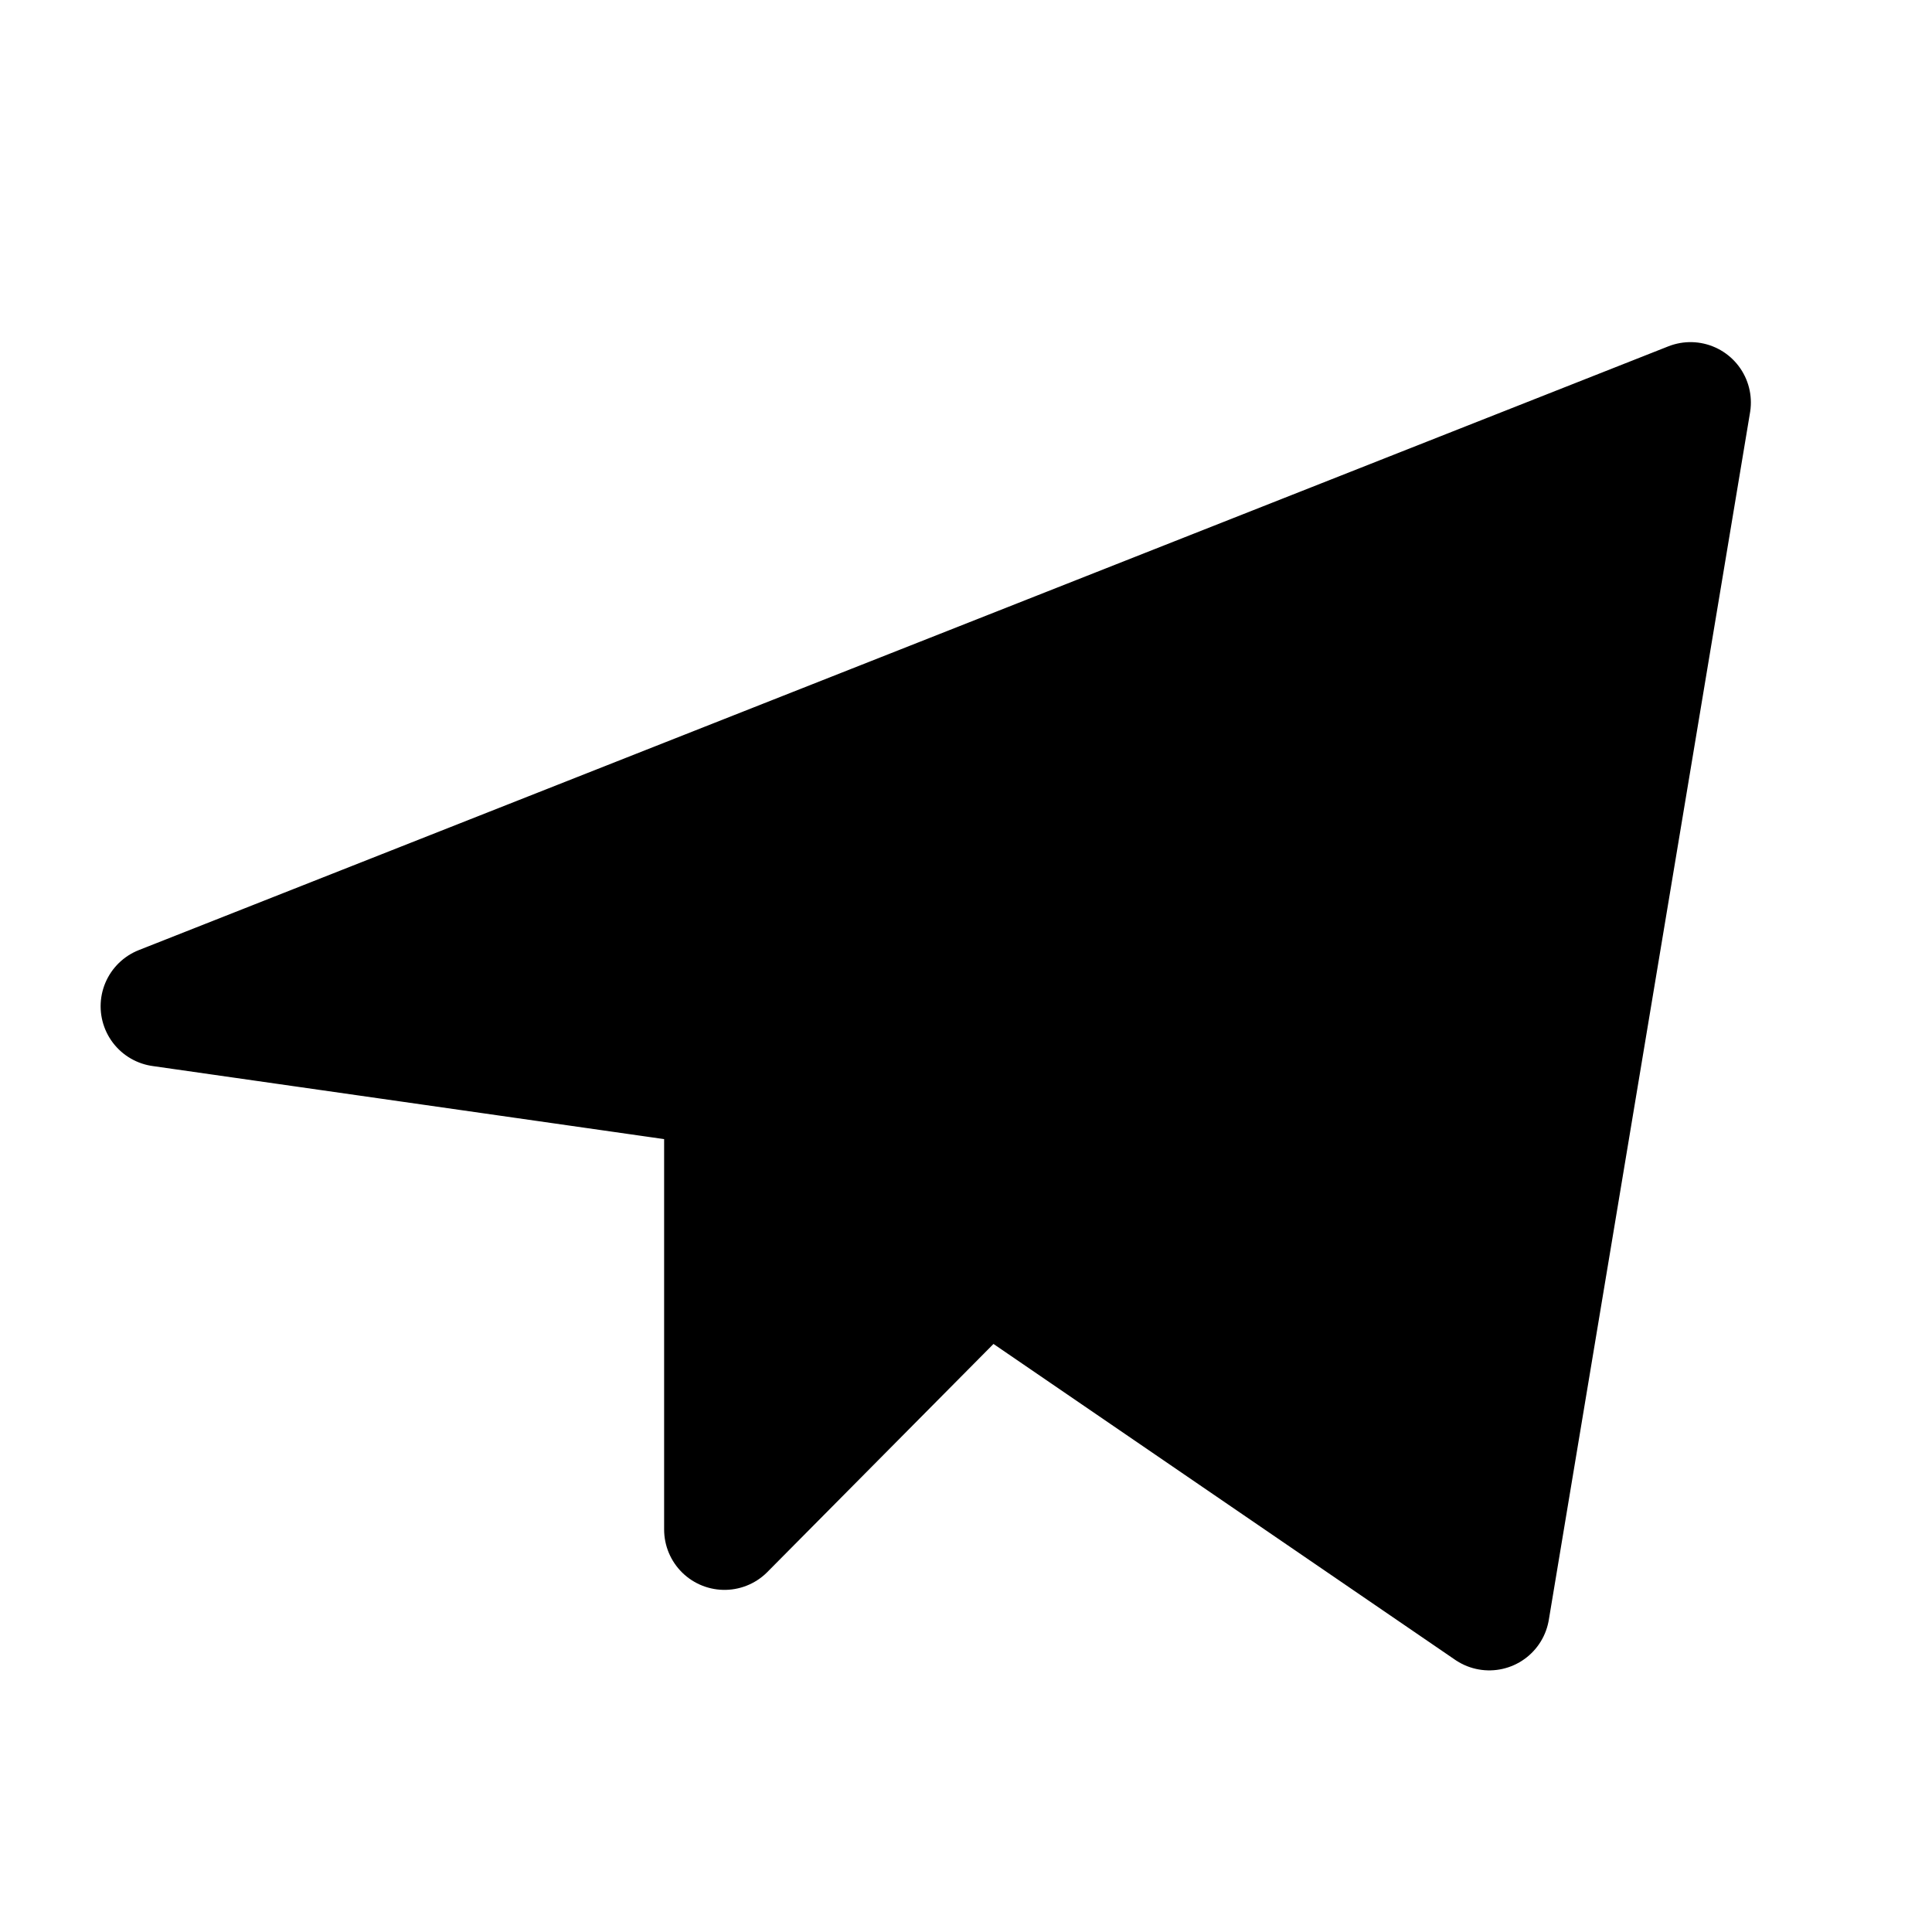
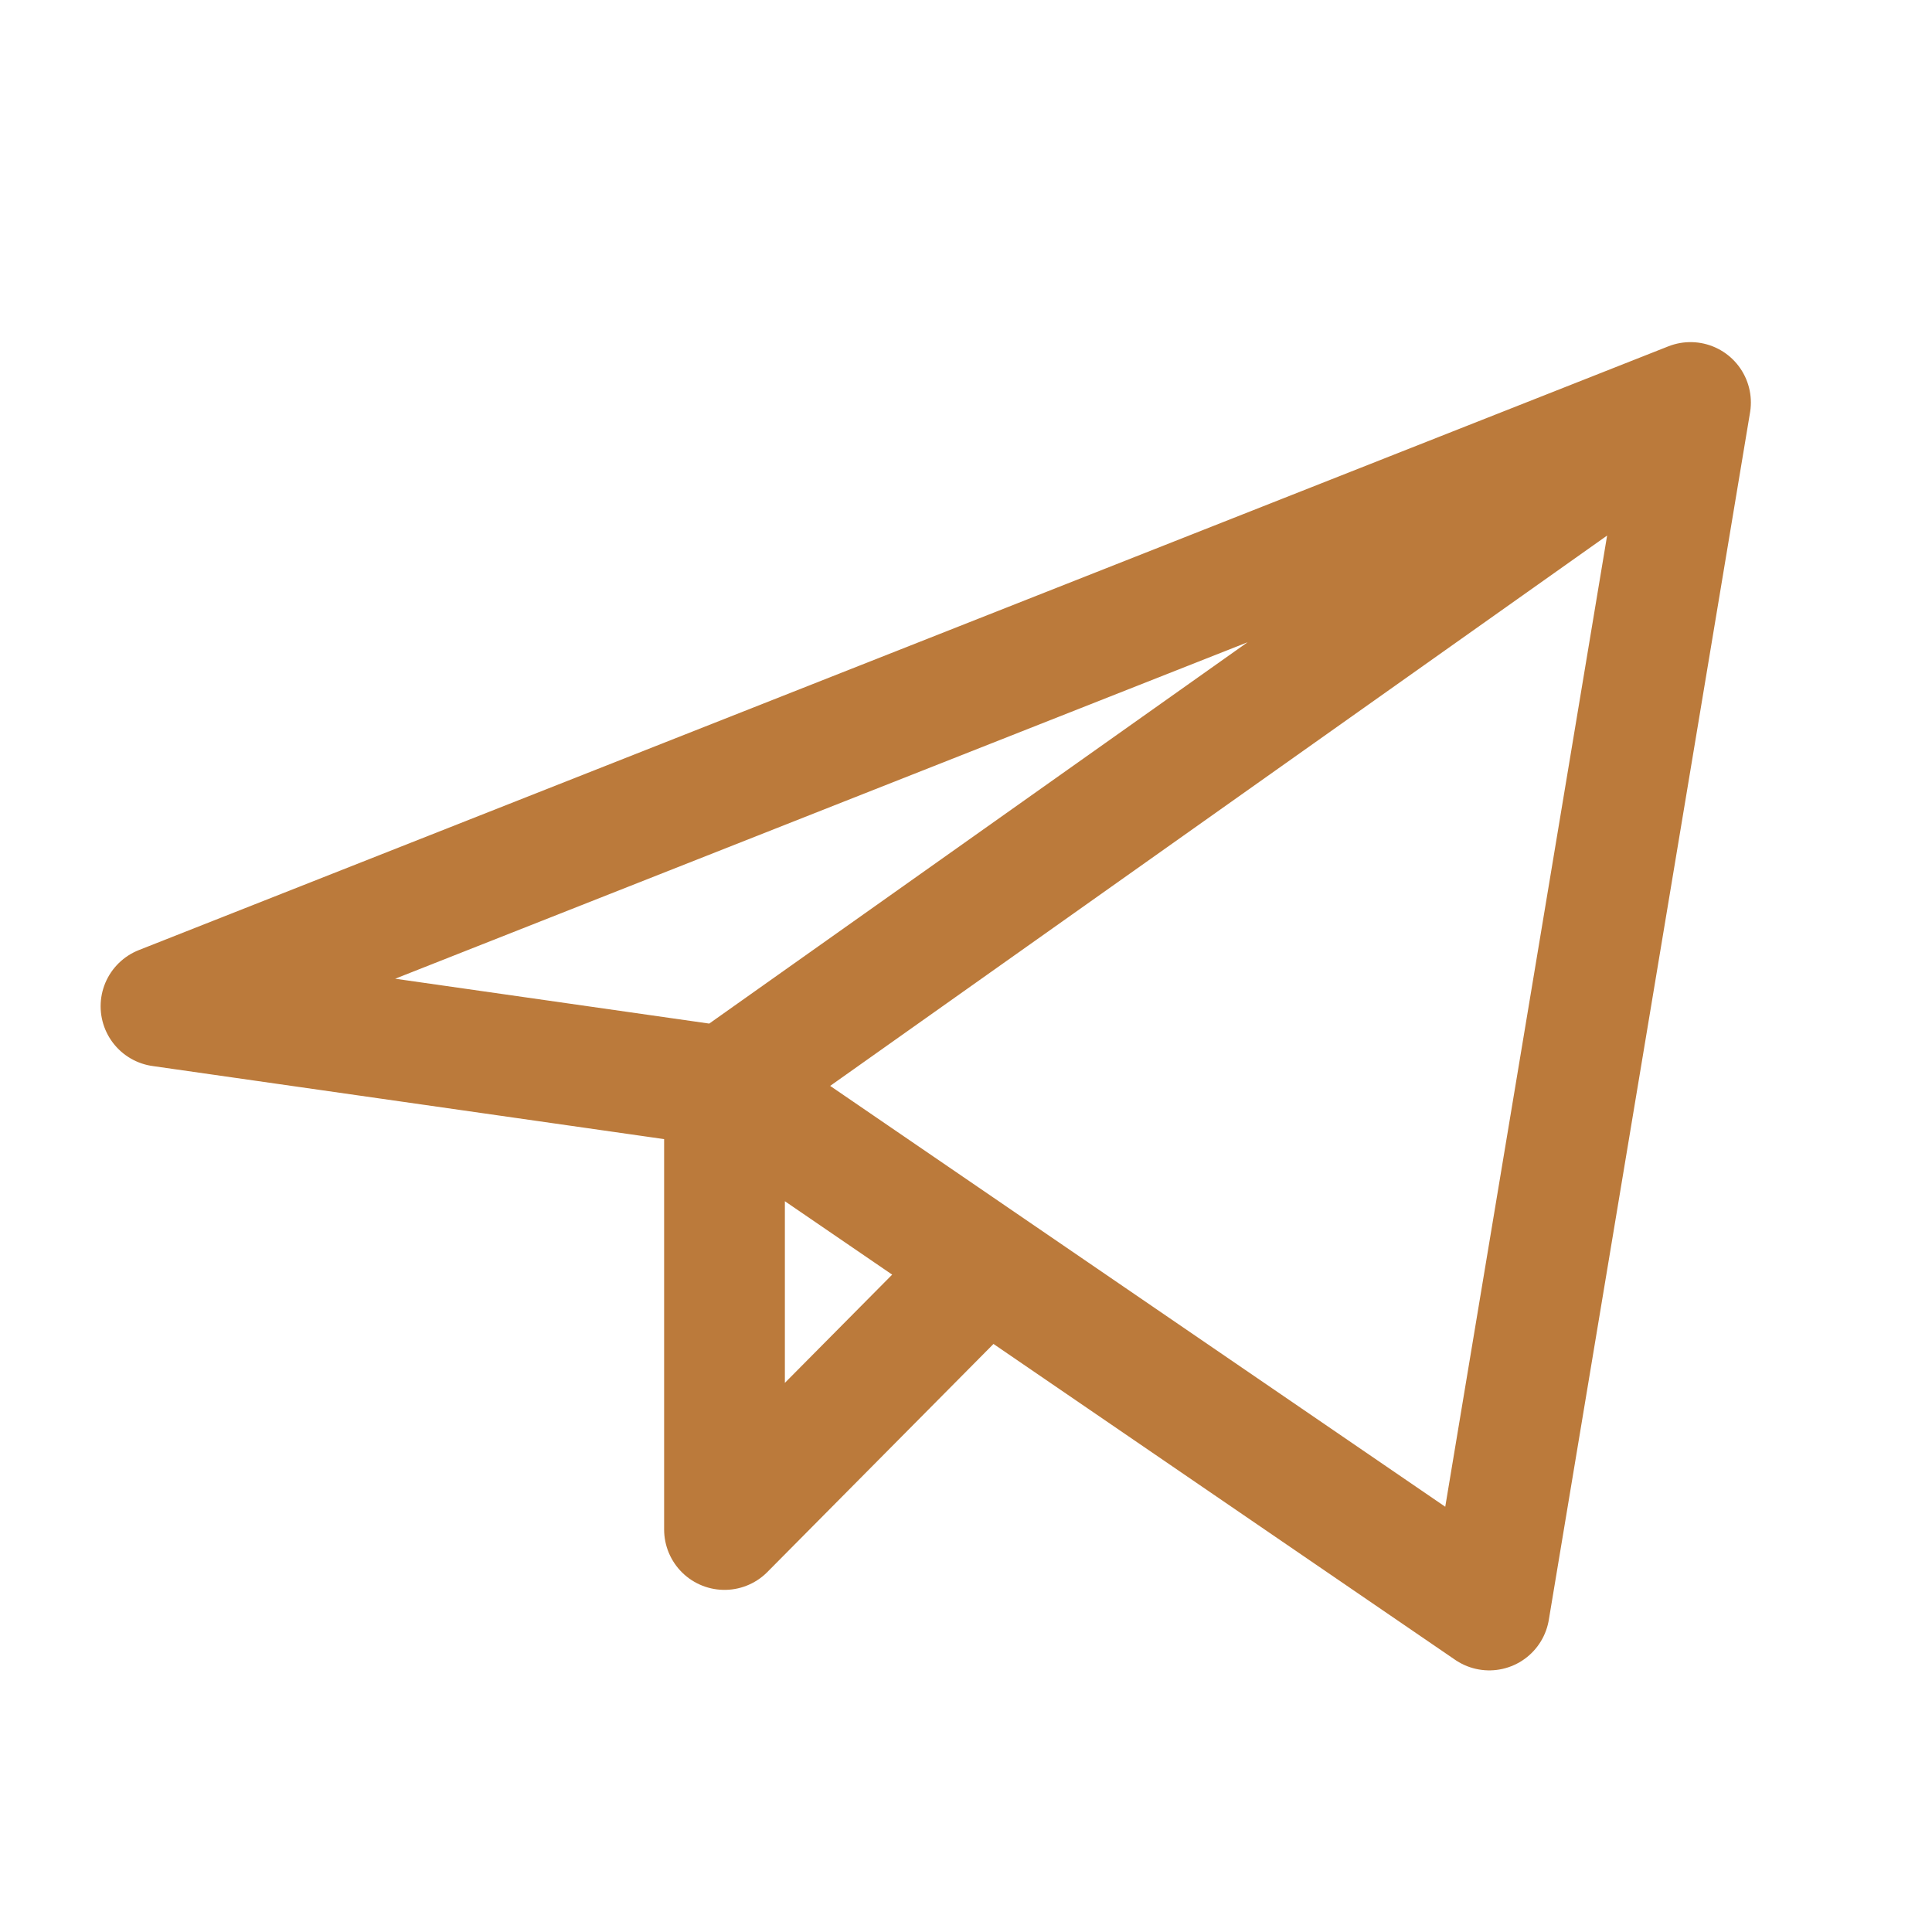
- <svg xmlns="http://www.w3.org/2000/svg" width="24px" height="24px" viewBox="0 0 24 24" fill="BB7A3B">
-   <path d="M21 5L2 12.5L9 13.5M21 5L18.5 20L9 13.5M21 5L9 13.5M9 13.5V19L12.249 15.723" stroke="currentColor" stroke-width="1.5" stroke-linecap="round" stroke-linejoin="round" />
+ <svg xmlns="http://www.w3.org/2000/svg" width="24px" height="24px" viewBox="0 0 24 24" fill="none">
+   <path d="M21 5L2 12.5L9 13.5M21 5L18.5 20L9 13.5M21 5L9 13.5M9 13.5V19L12.249 15.723" stroke="#BB7A3B" stroke-width="1.5" stroke-linecap="round" stroke-linejoin="round" />
</svg>
